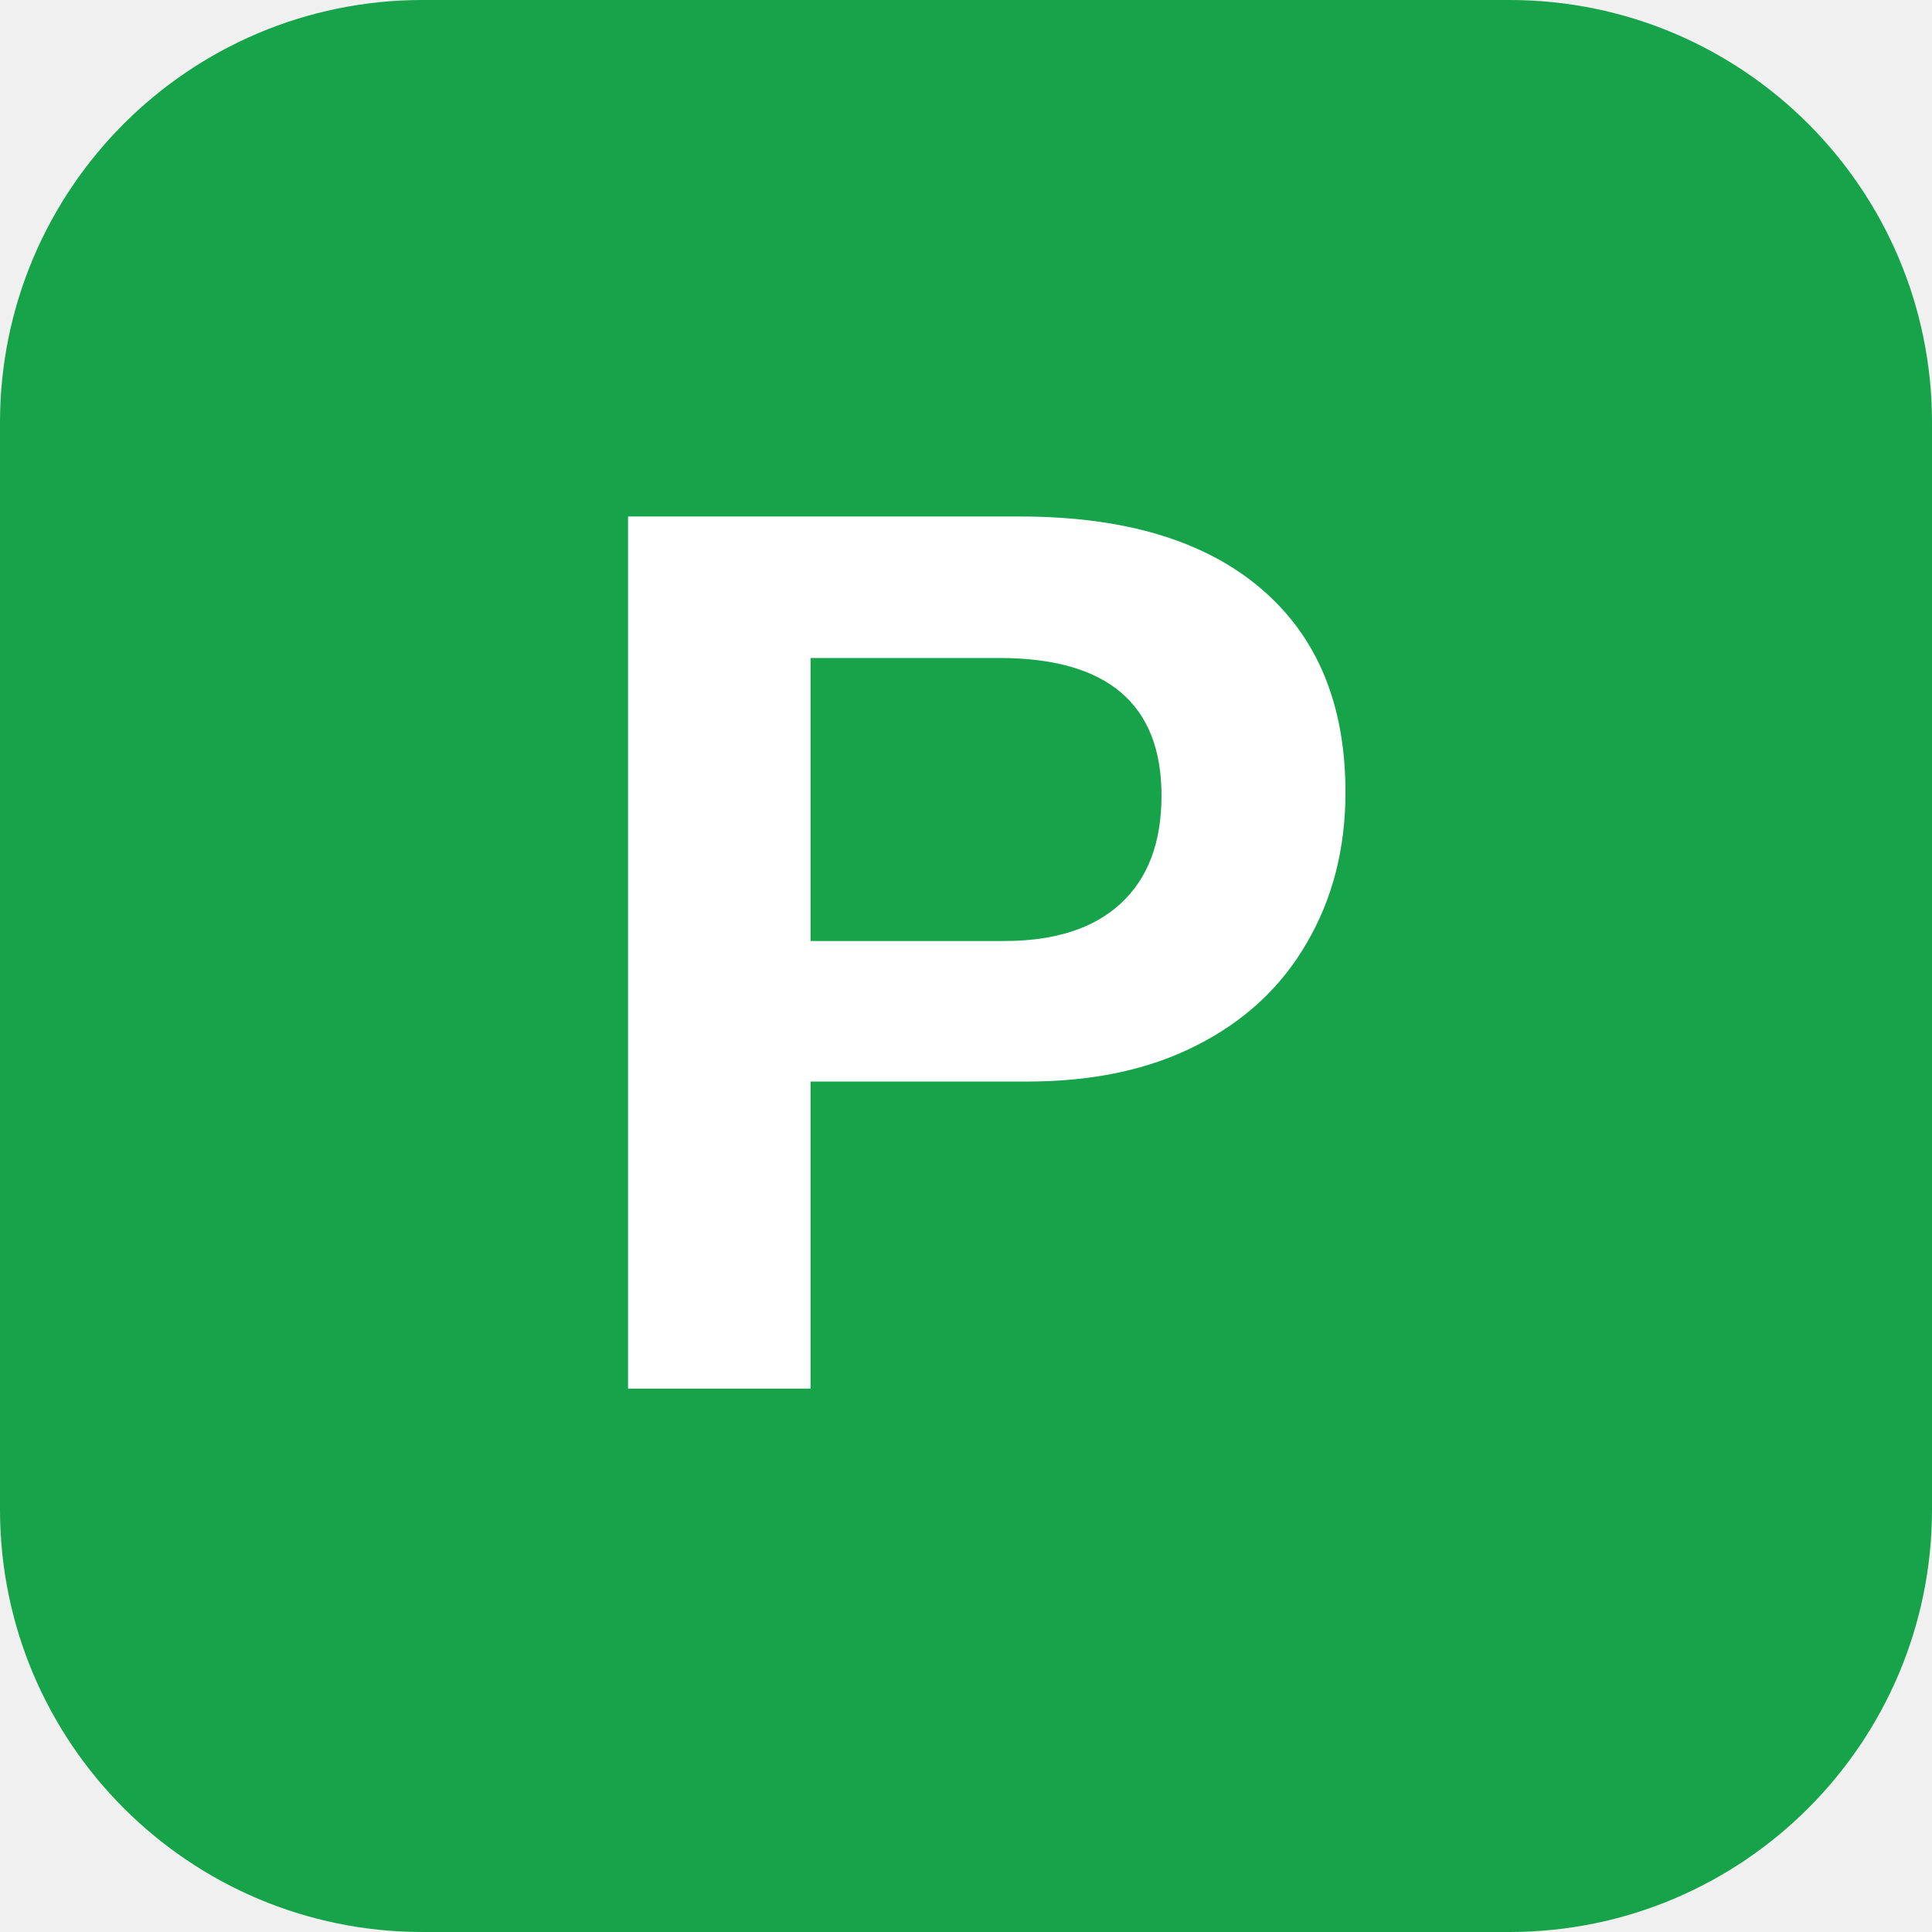
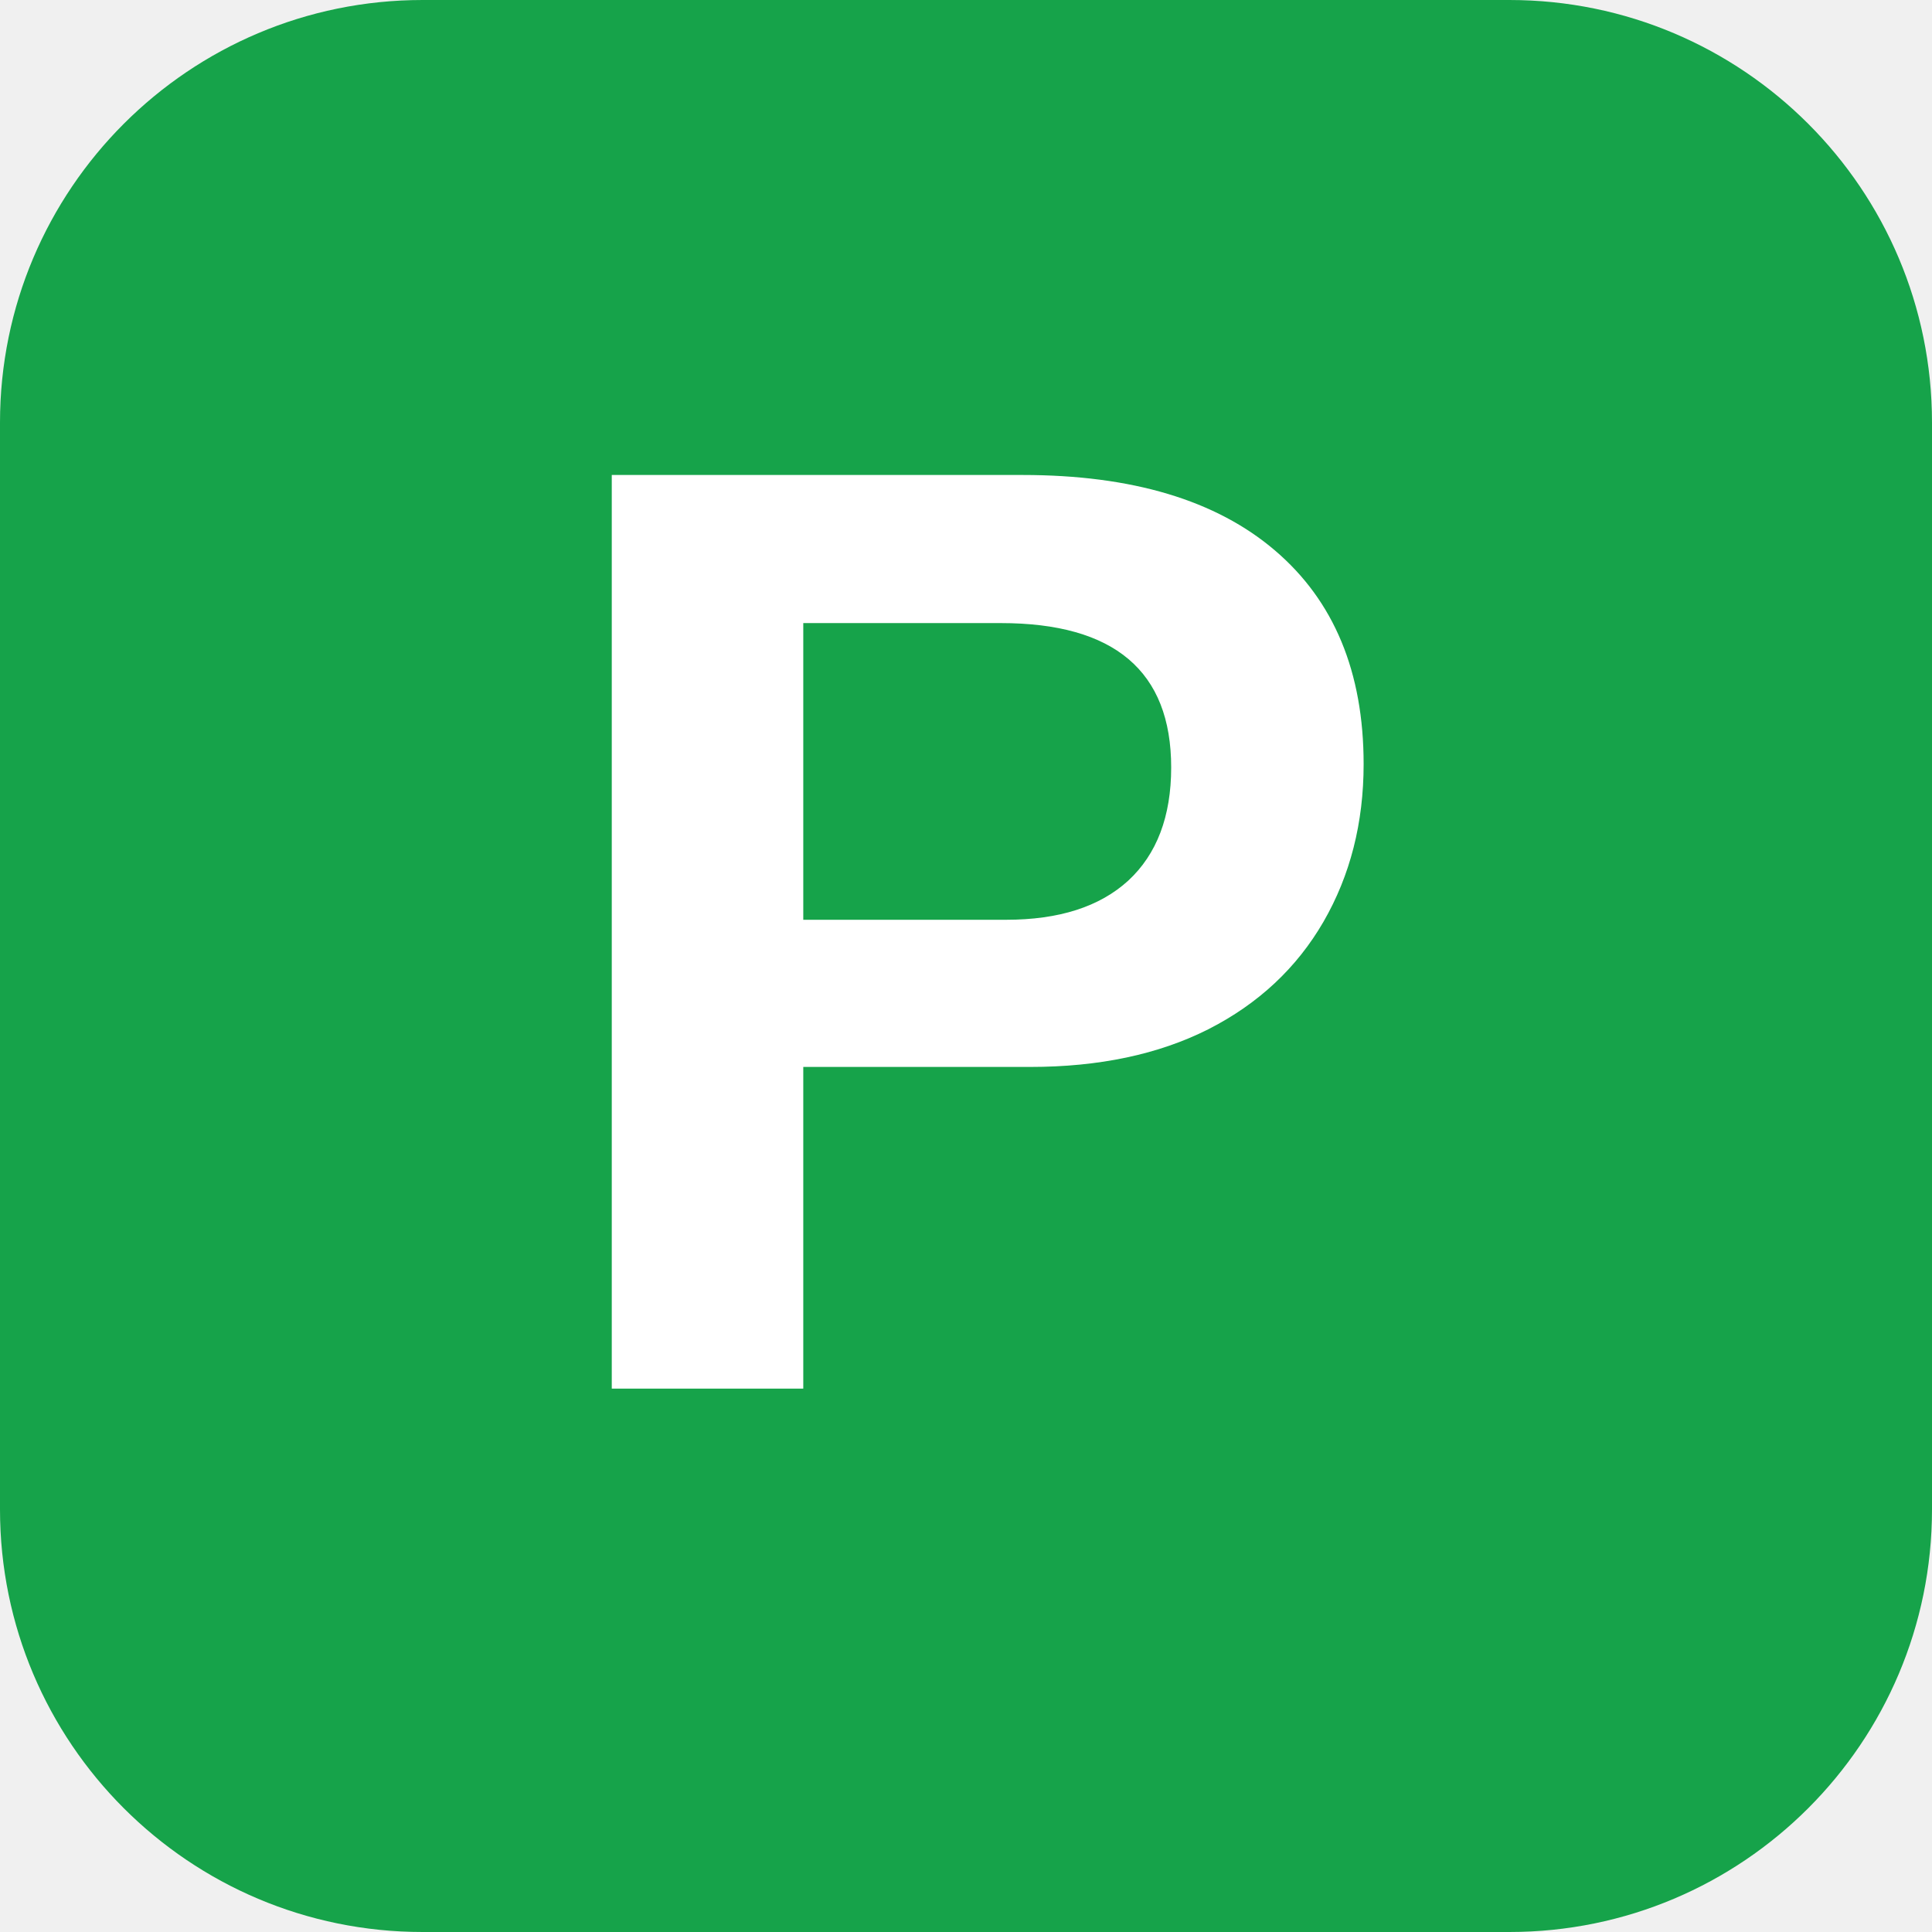
<svg xmlns="http://www.w3.org/2000/svg" viewBox="0 0 64 64">
  <rect width="64" height="64" rx="14" fill="#16a34a" />
-   <text x="32" y="46" font-family="Arial Black, Arial" font-weight="900" font-size="42" text-anchor="middle" fill="white">P</text>
+   <text x="32" y="46" font-family="Arial Black, Arial" font-weight="900" font-size="44" text-anchor="middle" fill="white">P</text>
</svg>
